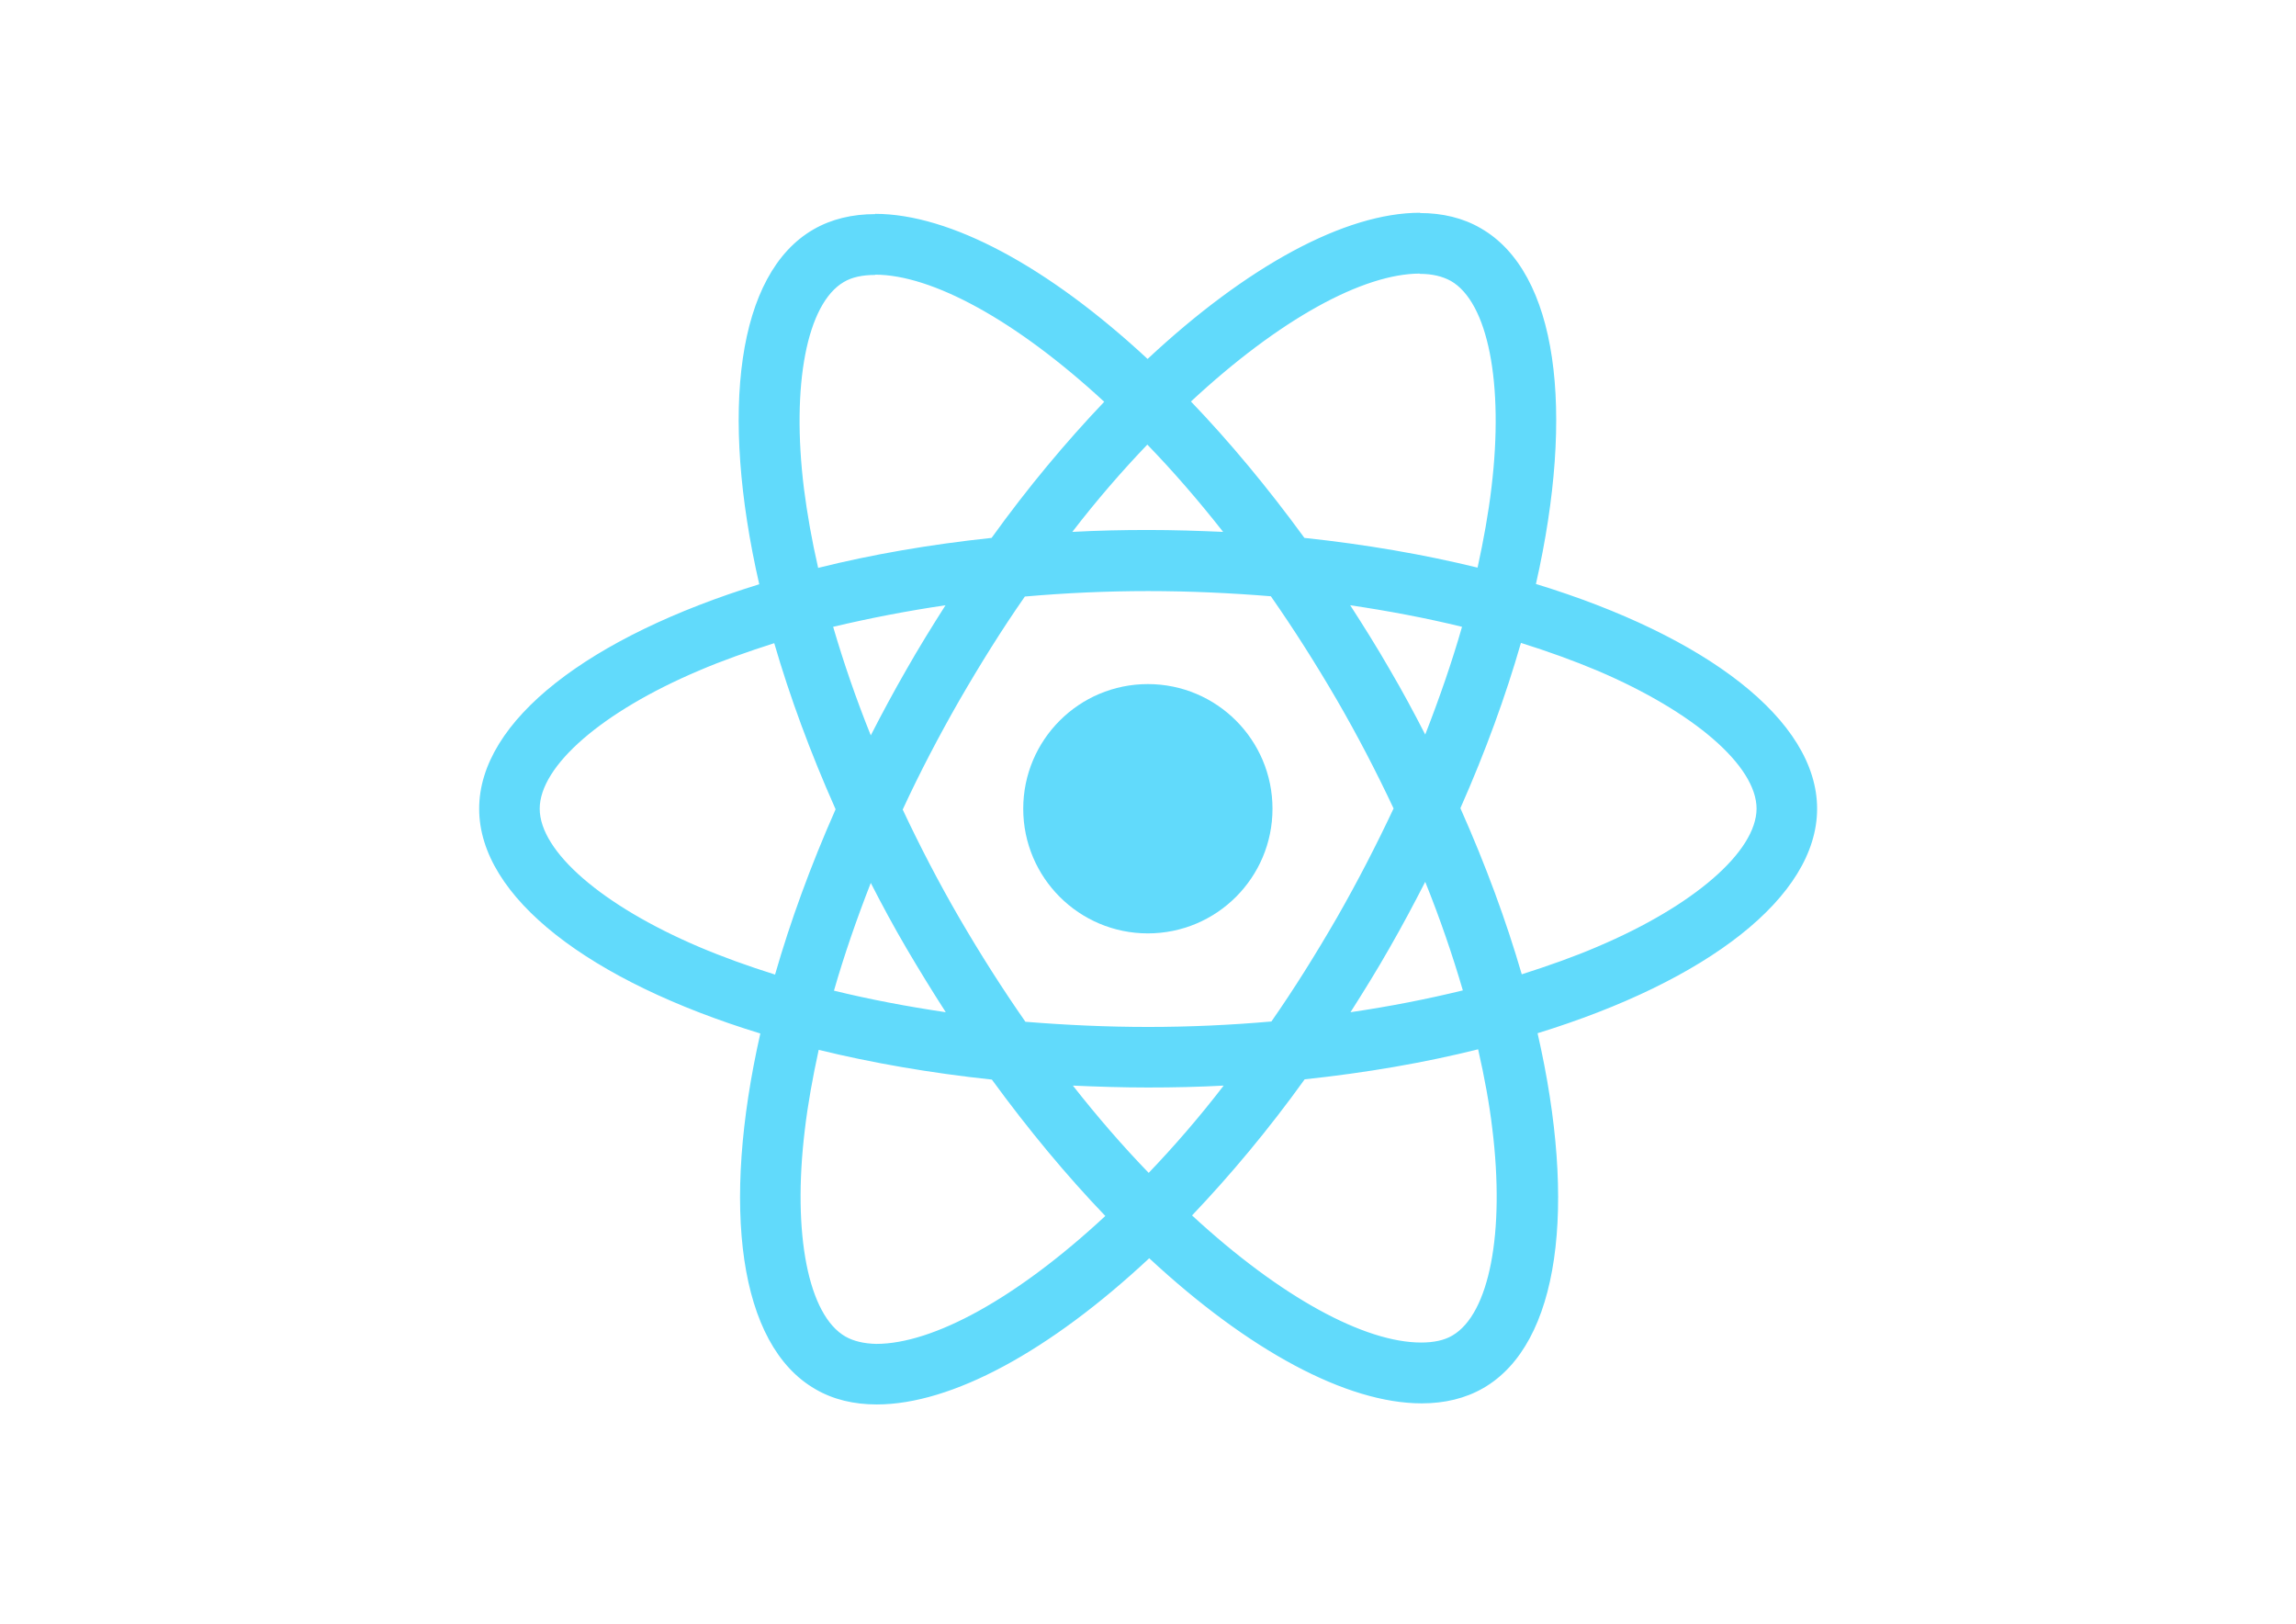
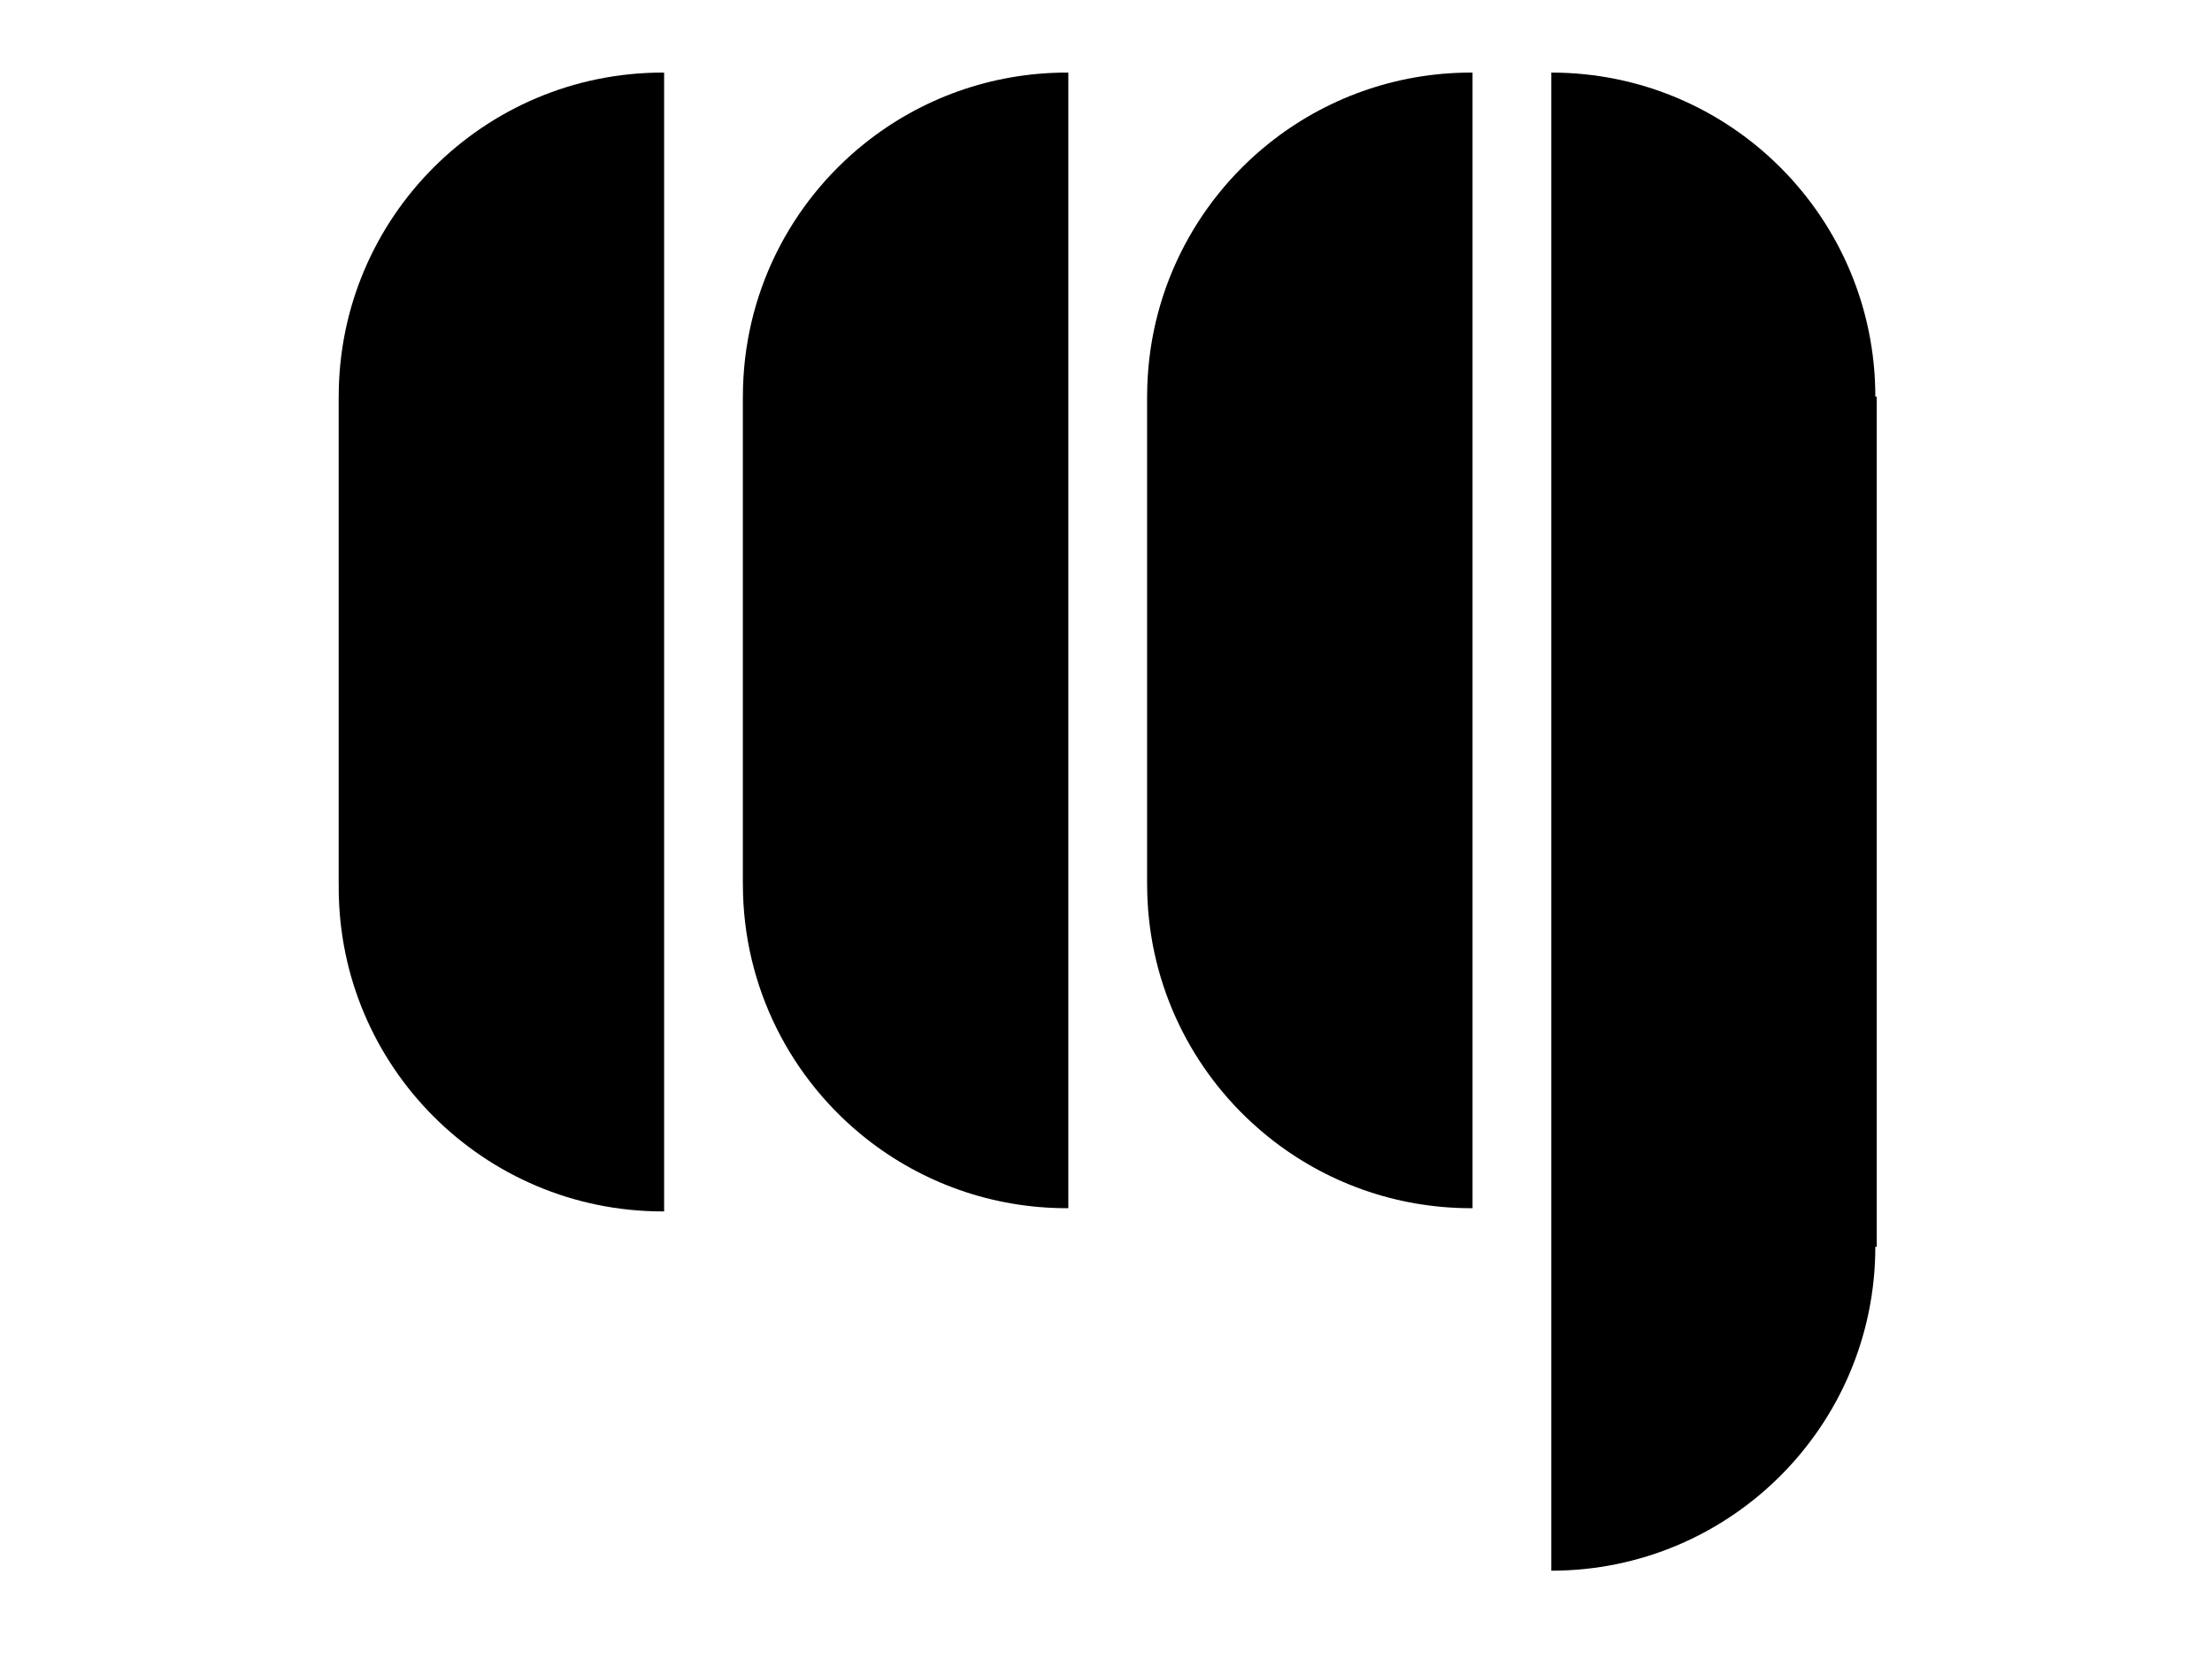
- <svg xmlns="http://www.w3.org/2000/svg" viewBox="0 0 841.9 595.3">
-   <g fill="#61DAFB">
-     <path d="M666.3 296.5c0-32.5-40.7-63.3-103.1-82.4 14.4-63.6 8-114.2-20.2-130.4-6.5-3.8-14.1-5.6-22.4-5.6v22.3c4.6 0 8.3.9 11.4 2.6 13.6 7.8 19.5 37.5 14.9 75.7-1.1 9.4-2.9 19.3-5.1 29.4-19.6-4.8-41-8.5-63.5-10.9-13.5-18.5-27.5-35.3-41.6-50 32.6-30.3 63.2-46.9 84-46.9V78c-27.5 0-63.5 19.6-99.9 53.6-36.4-33.8-72.4-53.2-99.9-53.2v22.3c20.7 0 51.4 16.5 84 46.6-14 14.7-28 31.4-41.3 49.9-22.6 2.4-44 6.1-63.6 11-2.3-10-4-19.7-5.2-29-4.7-38.2 1.1-67.9 14.6-75.8 3-1.8 6.9-2.6 11.5-2.6V78.5c-8.4 0-16 1.8-22.6 5.6-28.1 16.2-34.4 66.7-19.9 130.1-62.2 19.2-102.7 49.9-102.7 82.3 0 32.5 40.7 63.3 103.1 82.4-14.4 63.6-8 114.2 20.2 130.4 6.5 3.8 14.1 5.6 22.5 5.6 27.5 0 63.5-19.6 99.9-53.6 36.4 33.8 72.4 53.2 99.9 53.2 8.4 0 16-1.8 22.6-5.6 28.1-16.2 34.4-66.7 19.9-130.1 62-19.1 102.5-49.9 102.5-82.3zm-130.2-66.7c-3.7 12.9-8.3 26.2-13.5 39.5-4.1-8-8.4-16-13.1-24-4.6-8-9.5-15.8-14.4-23.4 14.2 2.1 27.9 4.7 41 7.9zm-45.8 106.5c-7.8 13.5-15.8 26.3-24.1 38.2-14.9 1.3-30 2-45.2 2-15.1 0-30.2-.7-45-1.9-8.3-11.9-16.4-24.6-24.2-38-7.6-13.1-14.5-26.4-20.8-39.8 6.2-13.4 13.2-26.8 20.7-39.9 7.8-13.5 15.8-26.3 24.1-38.2 14.9-1.3 30-2 45.2-2 15.1 0 30.2.7 45 1.9 8.3 11.9 16.4 24.6 24.2 38 7.6 13.1 14.5 26.4 20.8 39.8-6.3 13.4-13.2 26.8-20.7 39.9zm32.3-13c5.4 13.4 10 26.8 13.8 39.8-13.1 3.2-26.9 5.9-41.2 8 4.9-7.7 9.8-15.6 14.4-23.7 4.6-8 8.9-16.1 13-24.1zM421.2 430c-9.3-9.6-18.6-20.3-27.8-32 9 .4 18.2.7 27.5.7 9.4 0 18.7-.2 27.8-.7-9 11.7-18.3 22.4-27.5 32zm-74.4-58.9c-14.2-2.1-27.9-4.7-41-7.9 3.7-12.9 8.3-26.2 13.5-39.5 4.1 8 8.4 16 13.1 24 4.7 8 9.5 15.8 14.4 23.4zM420.7 163c9.3 9.6 18.6 20.3 27.8 32-9-.4-18.2-.7-27.5-.7-9.4 0-18.7.2-27.8.7 9-11.7 18.3-22.4 27.5-32zm-74 58.9c-4.9 7.7-9.8 15.6-14.4 23.7-4.6 8-8.9 16-13 24-5.4-13.4-10-26.8-13.8-39.8 13.1-3.1 26.9-5.8 41.2-7.9zm-90.5 125.2c-35.4-15.1-58.3-34.9-58.3-50.6 0-15.7 22.9-35.6 58.3-50.6 8.6-3.7 18-7 27.7-10.1 5.7 19.6 13.2 40 22.5 60.9-9.2 20.8-16.6 41.1-22.2 60.6-9.9-3.1-19.3-6.5-28-10.2zM310 490c-13.6-7.8-19.5-37.5-14.9-75.7 1.1-9.4 2.9-19.3 5.1-29.4 19.6 4.8 41 8.5 63.5 10.9 13.5 18.5 27.5 35.3 41.6 50-32.6 30.3-63.2 46.9-84 46.9-4.5-.1-8.3-1-11.3-2.7zm237.2-76.2c4.7 38.2-1.1 67.9-14.6 75.8-3 1.8-6.9 2.6-11.5 2.6-20.7 0-51.4-16.5-84-46.6 14-14.7 28-31.4 41.3-49.9 22.6-2.4 44-6.1 63.6-11 2.3 10.1 4.1 19.8 5.2 29.1zm38.5-66.7c-8.6 3.7-18 7-27.7 10.1-5.7-19.6-13.2-40-22.5-60.9 9.2-20.8 16.6-41.1 22.2-60.6 9.9 3.1 19.3 6.5 28.1 10.2 35.4 15.1 58.3 34.9 58.3 50.6-.1 15.7-23 35.6-58.4 50.6zM320.8 78.4z" />
-     <circle cx="420.9" cy="296.5" r="45.7" />
-     <path d="M520.5 78.1z" />
+ <svg xmlns="http://www.w3.org/2000/svg" version="1.1" id="logo" x="0px" y="0px" viewBox="0 0 640 480" enable-background="new 0 0 640 480" xml:space="preserve">
+   <g>
+     <path d="M309.1,21.01v328.55c-0.14,0.01-0.27,0.01-0.41,0.01   c-21.85,0-41.95-7.47-57.9-20c-21.82-17.16-35.84-43.8-35.85-73.72h-0.01V114.77h0.01v-0.03c0-29.65,13.77-56.1,35.27-73.28   C266.25,28.66,286.58,21,308.69,21C308.83,21,308.96,21,309.1,21.01z" />
+     <path d="M426.05,21.01v328.55c-0.14,0.01-0.27,0.01-0.41,0.01   c-22.12,0-42.45-7.66-58.47-20.47c-1.71-1.36-3.36-2.78-4.96-4.26c-18.63-17.12-30.3-41.69-30.31-68.99h-0.01V114.77h0.01v-0.03   c0-29.65,13.77-56.1,35.27-73.28C383.2,28.66,403.52,21,425.64,21C425.78,21,425.91,21,426.05,21.01z" />
+     <path d="M543,114.77v245.96h-0.41   c-0.02,51.76-41.98,93.72-93.74,93.72h-0.01V21h0.01c51.77,0,93.74,41.97,93.74,93.74v0.03H543z" />
+     <path d="M192.15,21.01v329.48c-0.14,0.01-0.27,0.01-0.41,0.01   c-51.77,0-93.74-41.97-93.74-93.74c0-0.3,0-0.6,0.01-0.9h-0.02V114.77H98v-0.03C98,62.97,139.97,21,191.74,21   C191.88,21,192.01,21,192.15,21.01z" />
  </g>
</svg>
